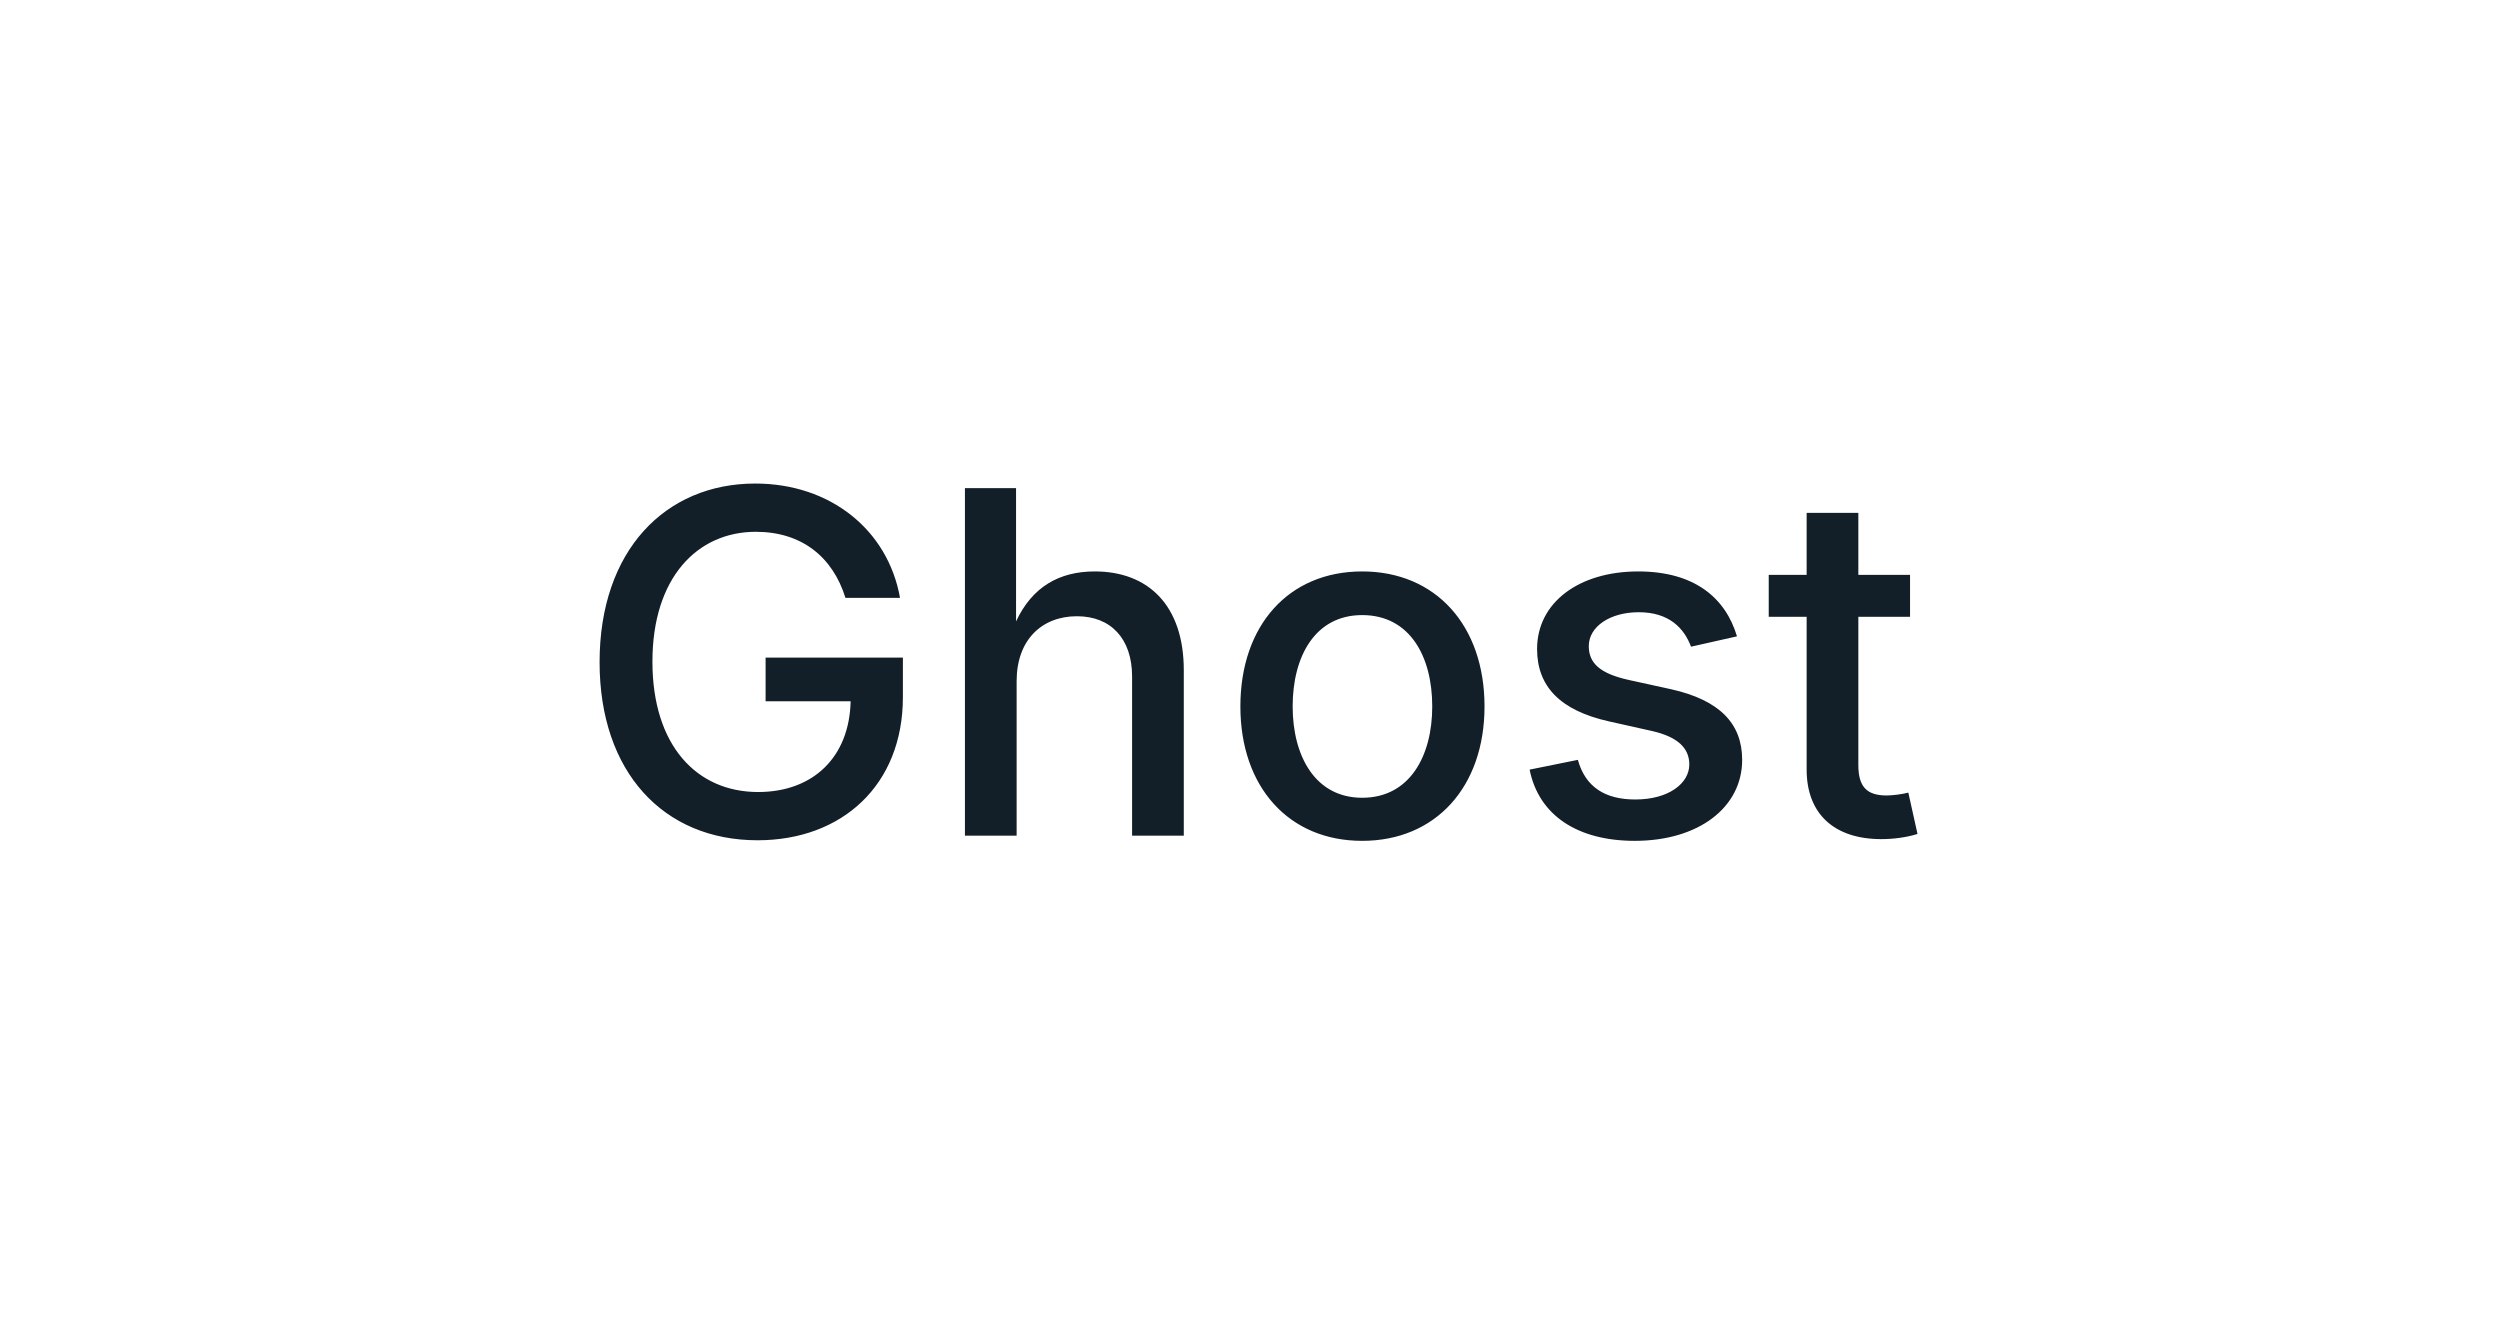
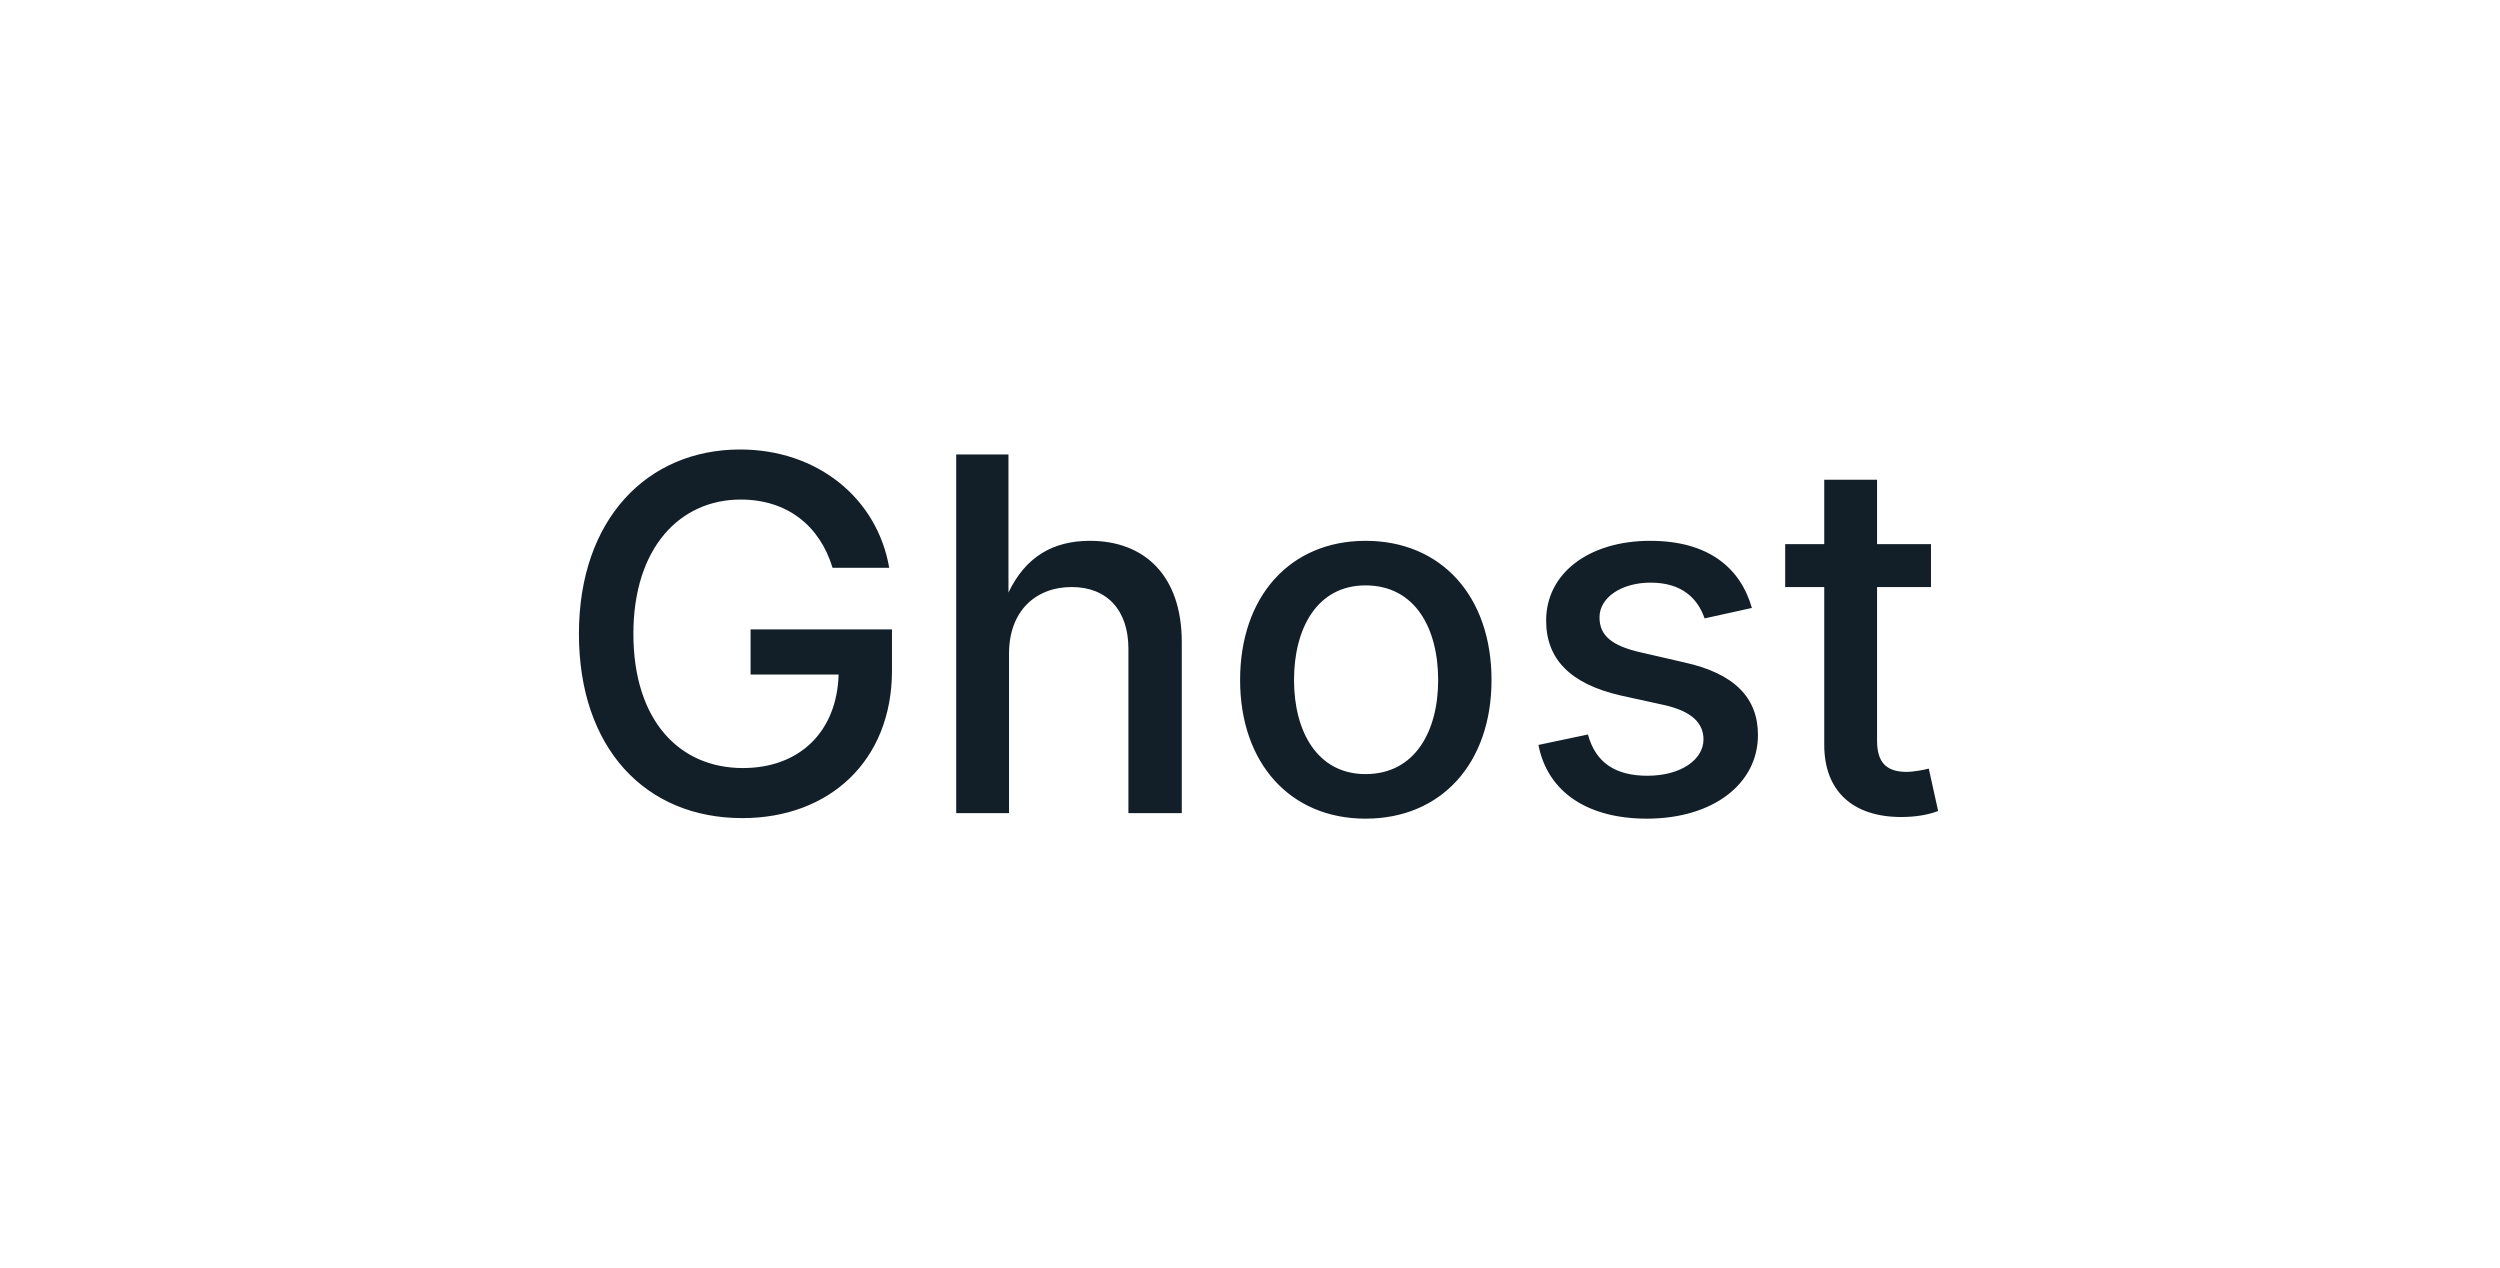
- <svg xmlns="http://www.w3.org/2000/svg" width="68" height="36" viewBox="0 0 68 36">
-   <rect width="68" height="36" rx="6" fill="none" />
-   <text x="34" y="18" text-anchor="middle" dominant-baseline="central" font-family="Inter, system-ui, sans-serif" font-size="13" font-weight="500" fill="#121f28">Ghost</text>
+ <svg xmlns="http://www.w3.org/2000/svg" width="71" height="36" viewBox="0 0 71 36">
+   <rect width="71" height="36" rx="6" fill="none" />
+   <text x="35.5" y="18" text-anchor="middle" dominant-baseline="central" font-family="Inter, system-ui, sans-serif" font-size="14" font-weight="500" fill="#121f28">Ghost</text>
</svg>
